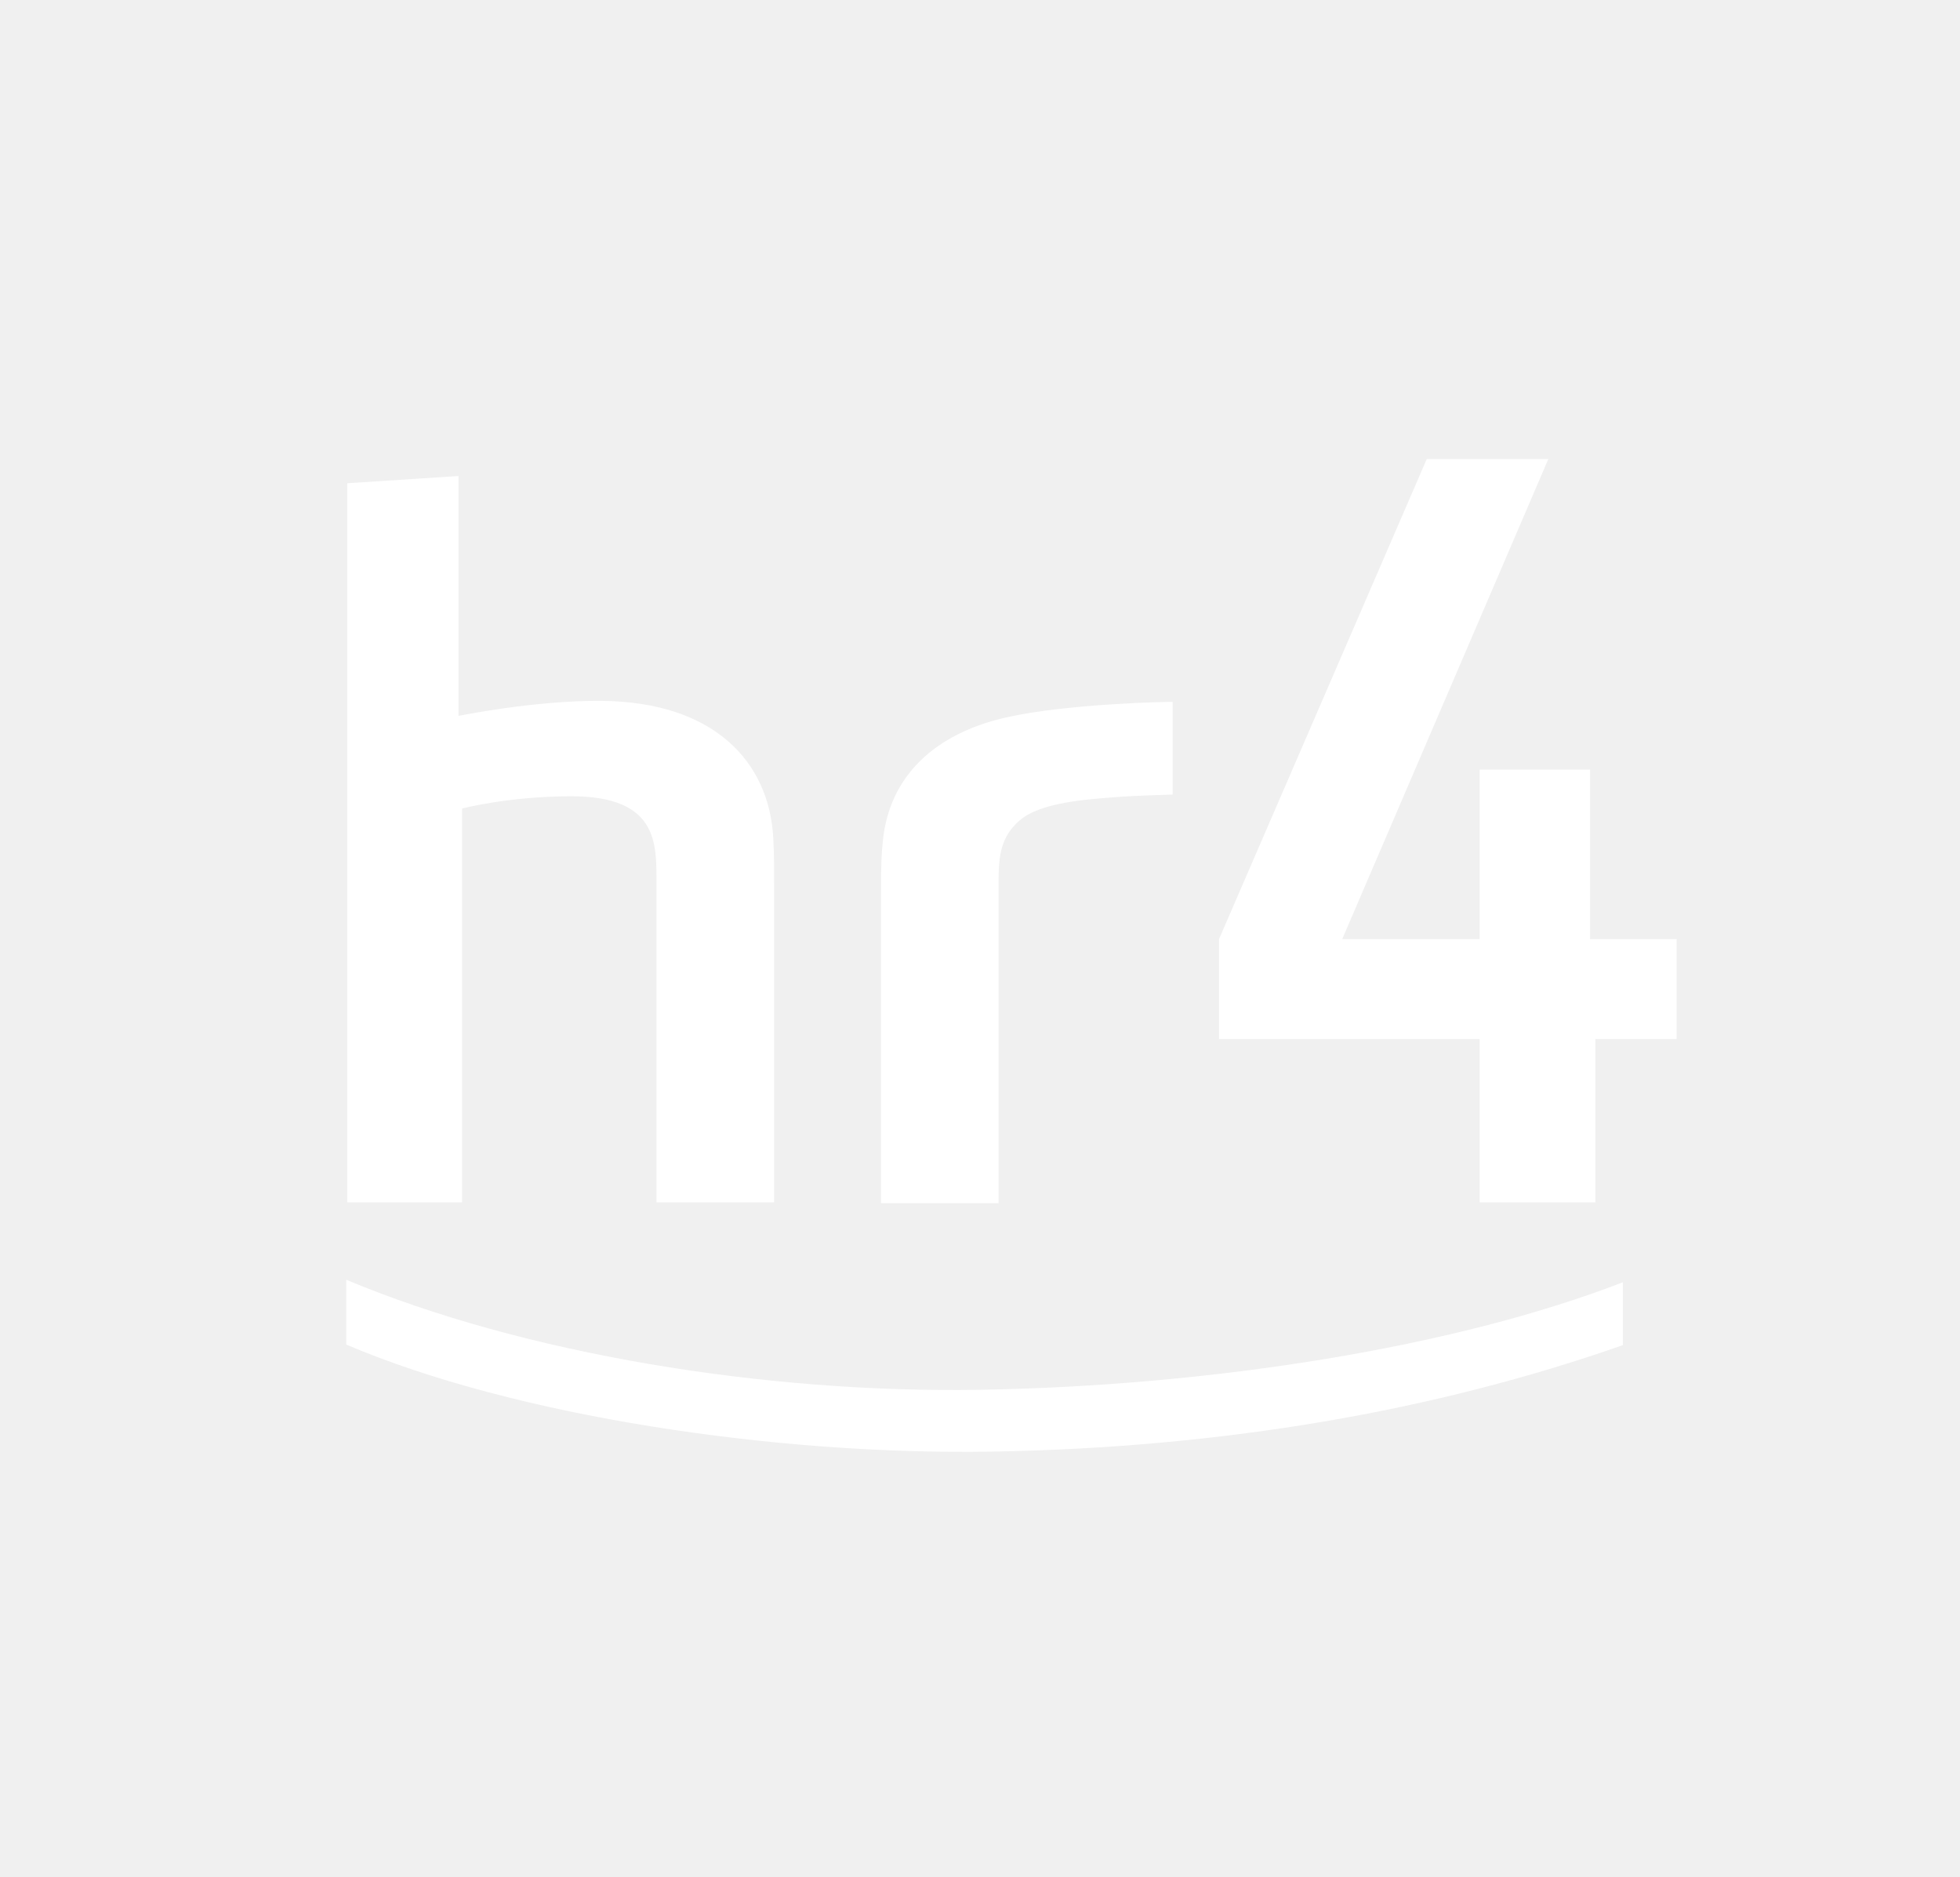
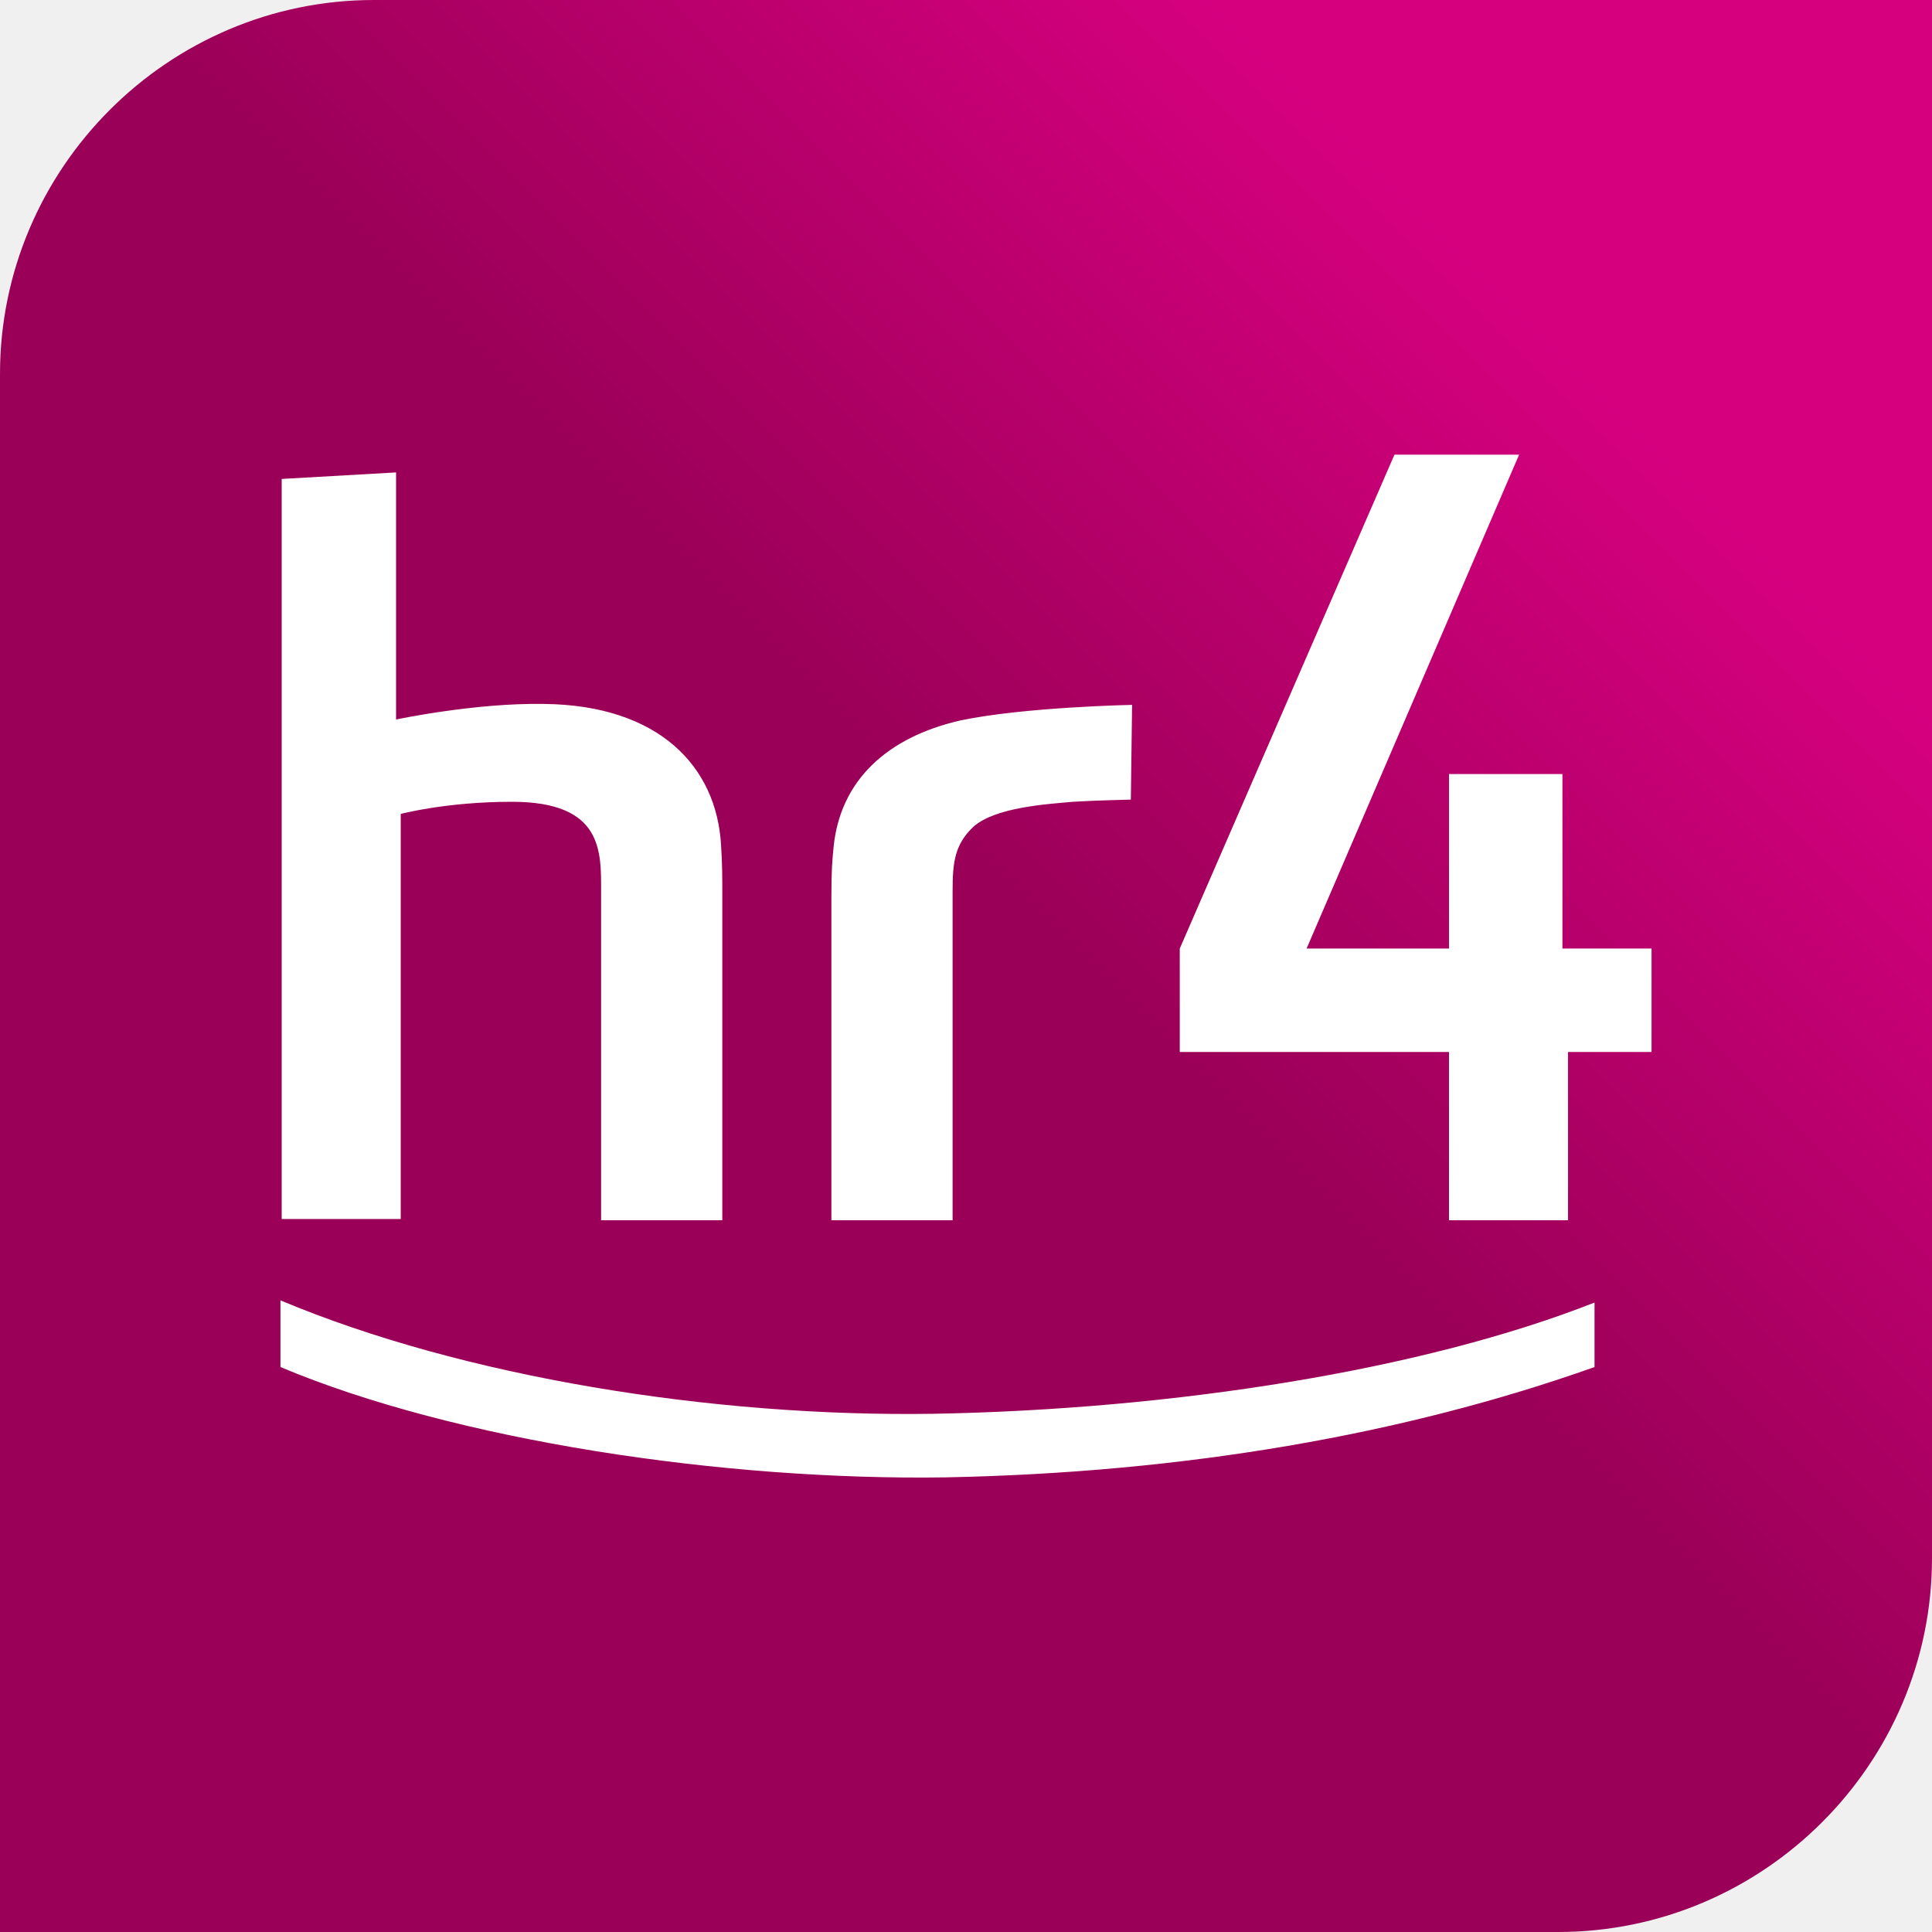
- <svg xmlns="http://www.w3.org/2000/svg" version="1.1" id="Ebene_2" x="0" y="0" width="181.417" height="173.672" viewBox="0 0 181.417 173.672" xml:space="preserve" preserveAspectRatio="xMinYMid meet">
-   <g fill="#FFF">
-     <path d="M91.807 134.353c-19.952.342-44.129-3.251-59.756-9.906v-5.997c16.423 6.873 38.762 10.519 58.714 10.18 21.523-.369 43.933-3.941 59.447-9.951v5.818c-17.356 6.089-37.011 9.496-58.405 9.856M42.438 44.059l-.003 22.202s7.065-1.453 13.278-1.392c10.324.104 15.497 5.58 15.863 12.733.092 1.819.075 2.82.075 4.774v28.908h-10.89V81.759c0-3.611.233-8.101-7.995-8.062-5.858.028-9.995 1.139-9.995 1.139v36.448H32.144V44.728l10.294-.669zM108.541 64.962c-.133-.024-9.725.15-15.39 1.435-6.607 1.489-10.843 5.427-11.436 11.447-.114 1.16-.167 1.896-.167 4.536v28.982h10.879V81.73c0-2.601.203-4.249 1.927-5.776 1.951-1.724 6.399-1.975 8.946-2.179 1.744-.14 5.24-.235 5.24-.235v-8.578zM155.188 96.168V86.92h-8.015V71.231h-10.22V86.92h-12.718l19.081-44.437h-11.255L112.832 86.92v9.248h24.121v15.116h10.716V96.168z" />
+ <svg xmlns="http://www.w3.org/2000/svg" id="Ebene_2" data-name="Ebene 2" viewBox="0 0 62 62" preserveAspectRatio="xMinYMid meet">
+   <defs>
+     <linearGradient id="Unbenannter_Verlauf" data-name="Unbenannter Verlauf" x1="51.64" y1="171.64" x2="12.95" y2="132.95" gradientTransform="matrix(1 0 0 -1 0 182)" gradientUnits="userSpaceOnUse">
+       <stop offset=".03" stop-color="#d6007f" />
+       <stop offset=".48" stop-color="#9b0058" />
+     </linearGradient>
+     <style>.cls-1{fill:#fff}</style>
+   </defs>
+   <path d="M50 62H0V12C0 5.4 5.4 0 12 0h50v50c0 6.6-5.4 12-12 12Z" style="fill:url(#Unbenannter_Verlauf)" />
+   <g>
+     <path class="cls-1" d="M30.36 47.41c-7.14.11-15.75-1.18-21.36-3.54v-2.14c5.86 2.46 13.86 3.75 20.96 3.64 7.68-.14 15.68-1.39 21.21-3.57v2.07c-6.14 2.18-13.18 3.39-20.82 3.54M12.71 15.16v7.93s2.54-.54 4.75-.5c3.68.04 5.54 2 5.68 4.54.04.64.04 1 .04 1.71v10.32h-3.89V28.62c0-1.29.07-2.89-2.86-2.89-2.11 0-3.57.39-3.57.39v13H9.04V15.37l3.68-.21ZM36.32 22.62s-3.46.07-5.5.5c-2.36.54-3.86 1.93-4.07 4.07-.04.43-.07.68-.07 1.61v10.36h3.89V28.59c0-.93.07-1.5.68-2.07.71-.61 2.29-.71 3.18-.79.61-.04 1.86-.07 1.86-.07l.04-3.04ZM53 33.76v-3.32h-2.86v-5.6H46.5v5.6h-4.57l6.82-15.85h-4l-6.89 15.85v3.32h8.64v5.4h3.82v-5.4H53z" />
  </g>
</svg>
